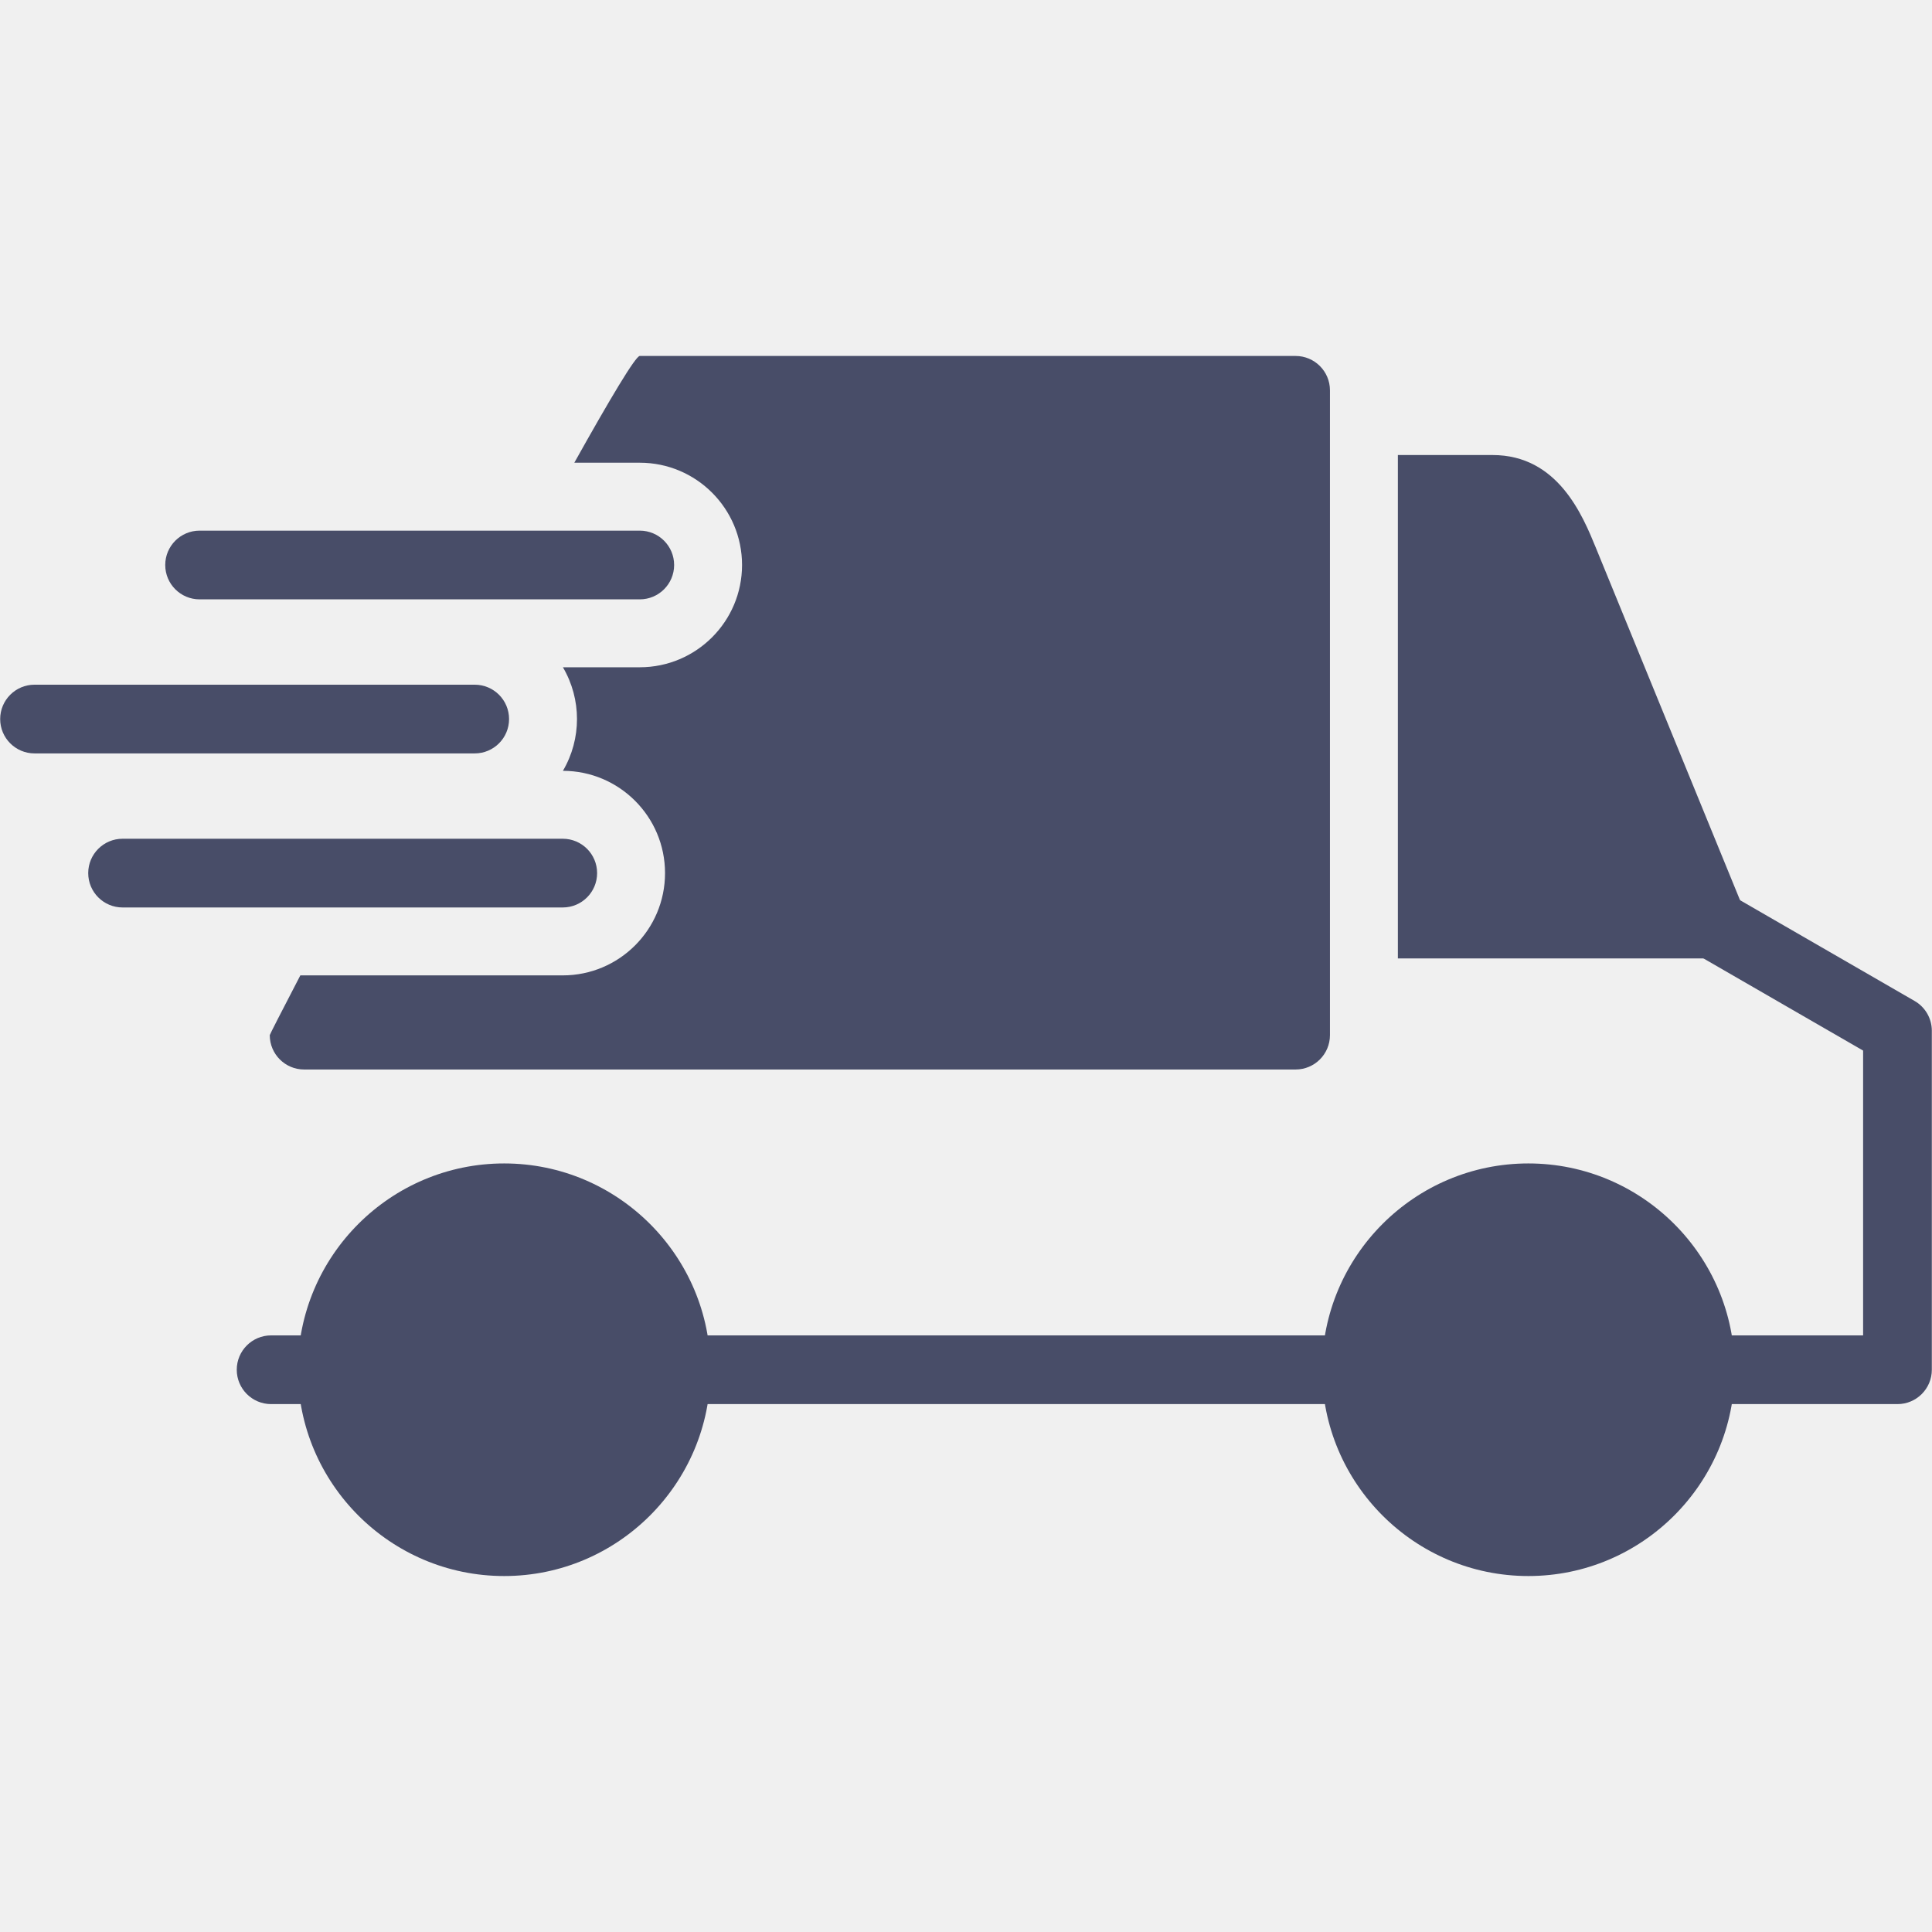
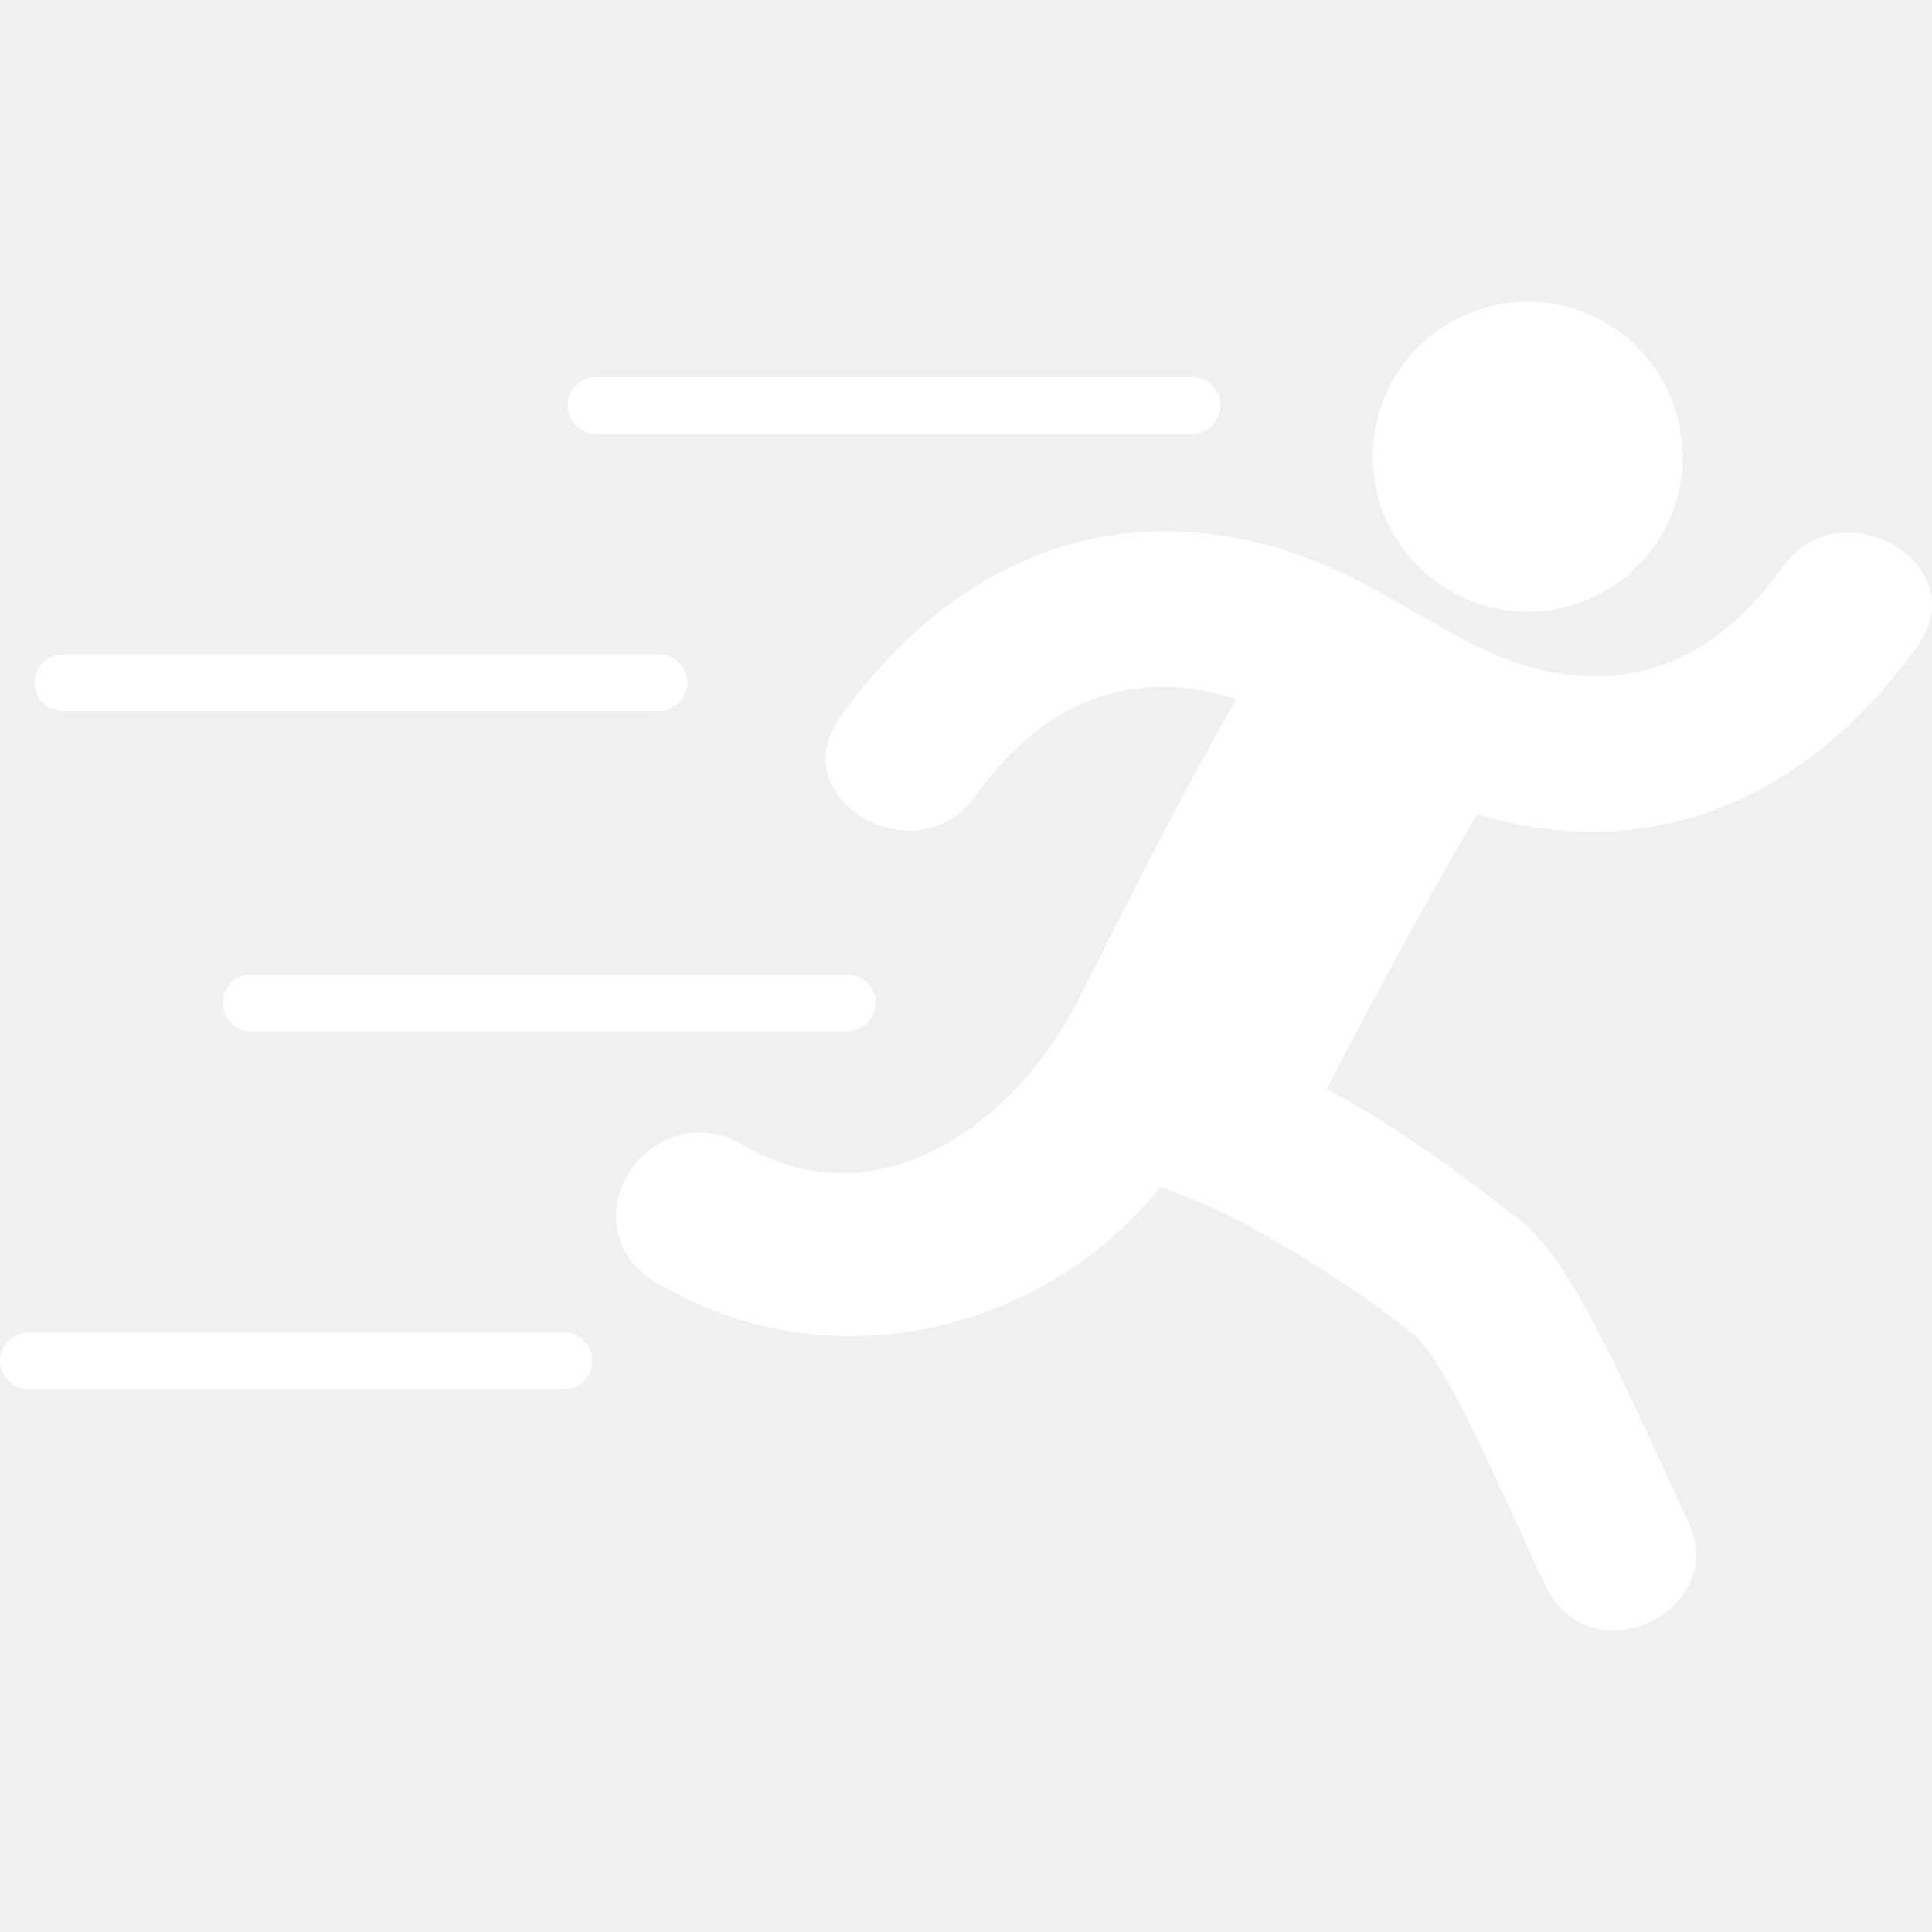
- <svg xmlns="http://www.w3.org/2000/svg" version="1.1" width="512" height="512" x="0" y="0" viewBox="0 0 512 512" style="enable-background:new 0 0 512 512" xml:space="preserve" class="">
+ <svg xmlns="http://www.w3.org/2000/svg" version="1.1" width="512" height="512" x="0" y="0" viewBox="0 0 487.811 487.81" style="enable-background:new 0 0 512 512" xml:space="preserve" class="">
  <g>
-     <g id="Layer_x0020_1">
-       <path d="m453.899 253.991h-83.448v-133.402l25.102 0c17.314 0 23.863 16.011 27.382 24.613l39.14 95.675c3.019 6.712-1.886 13.114-8.176 13.114z" fill="#484d68" data-original="#000000" class="" />
-       <path d="m502.849 372.101h-52.249c-5.029 0-9.105-4.076-9.105-9.105s4.076-9.105 9.105-9.105l43.144.001v-75.475l-44.417-25.644c-4.355-2.514-5.846-8.083-3.332-12.438 2.514-4.354 8.08-5.846 12.438-3.332l48.969 28.272c2.817 1.626 4.552 4.632 4.552 7.885v89.837c0 5.028-4.076 9.105-9.105 9.105zm-143.381 0h-180.288c-5.029 0-9.105-4.076-9.105-9.105s4.076-9.105 9.105-9.105l180.288.001c5.029 0 9.105 4.076 9.105 9.105s-4.076 9.105-9.105 9.105zm-271.421 0h-16.199c-5.029 0-9.105-4.076-9.105-9.105s4.076-9.105 9.105-9.105l16.199.001c5.029 0 9.105 4.076 9.105 9.105s-4.076 9.105-9.105 9.105z" fill="#484d68" data-original="#000000" class="" />
-       <path d="m343.347 283.428h-262.752c-5.029 0-9.105-4.076-9.105-9.105 0-.156 3.068-6.151 8.102-15.837h69.543c14.963 0 27.106-12.14 27.106-27.105 0-14.949-12.117-27.081-27.061-27.105 4.972-8.45 4.972-18.993-.001-27.442h20.366c14.963 0 27.105-12.141 27.105-27.105s-12.141-27.105-27.105-27.105h-17.345c9.481-16.961 16.235-28.291 17.344-28.291l173.802.001c5.029 0 9.105 4.076 9.105 9.105v170.884c.001 5.029-4.075 9.105-9.104 9.105z" fill="#484d68" data-original="#000000" class="" />
-       <path d="m133.612 417.666c-30.146 0-54.672-24.525-54.672-54.671 0-30.146 24.526-54.671 54.672-54.671 30.146 0 54.672 24.525 54.672 54.671 0 30.146-24.526 54.671-54.672 54.671z" fill="#484d68" data-original="#000000" class="" />
-       <path d="m405.033 417.666c-30.146 0-54.671-24.525-54.671-54.671 0-30.146 24.525-54.671 54.671-54.671 30.146 0 54.671 24.525 54.671 54.671 0 30.146-24.525 54.671-54.671 54.671z" fill="#484d68" data-original="#000000" class="" />
-       <path d="m169.546 158.835h-116.651c-5.029 0-9.105-4.076-9.105-9.105s4.076-9.105 9.105-9.105l116.651 0c5.029 0 9.105 4.076 9.105 9.105s-4.076 9.105-9.105 9.105z" fill="#484d68" data-original="#000000" class="" />
-       <path d="m125.804 199.661h-116.652c-5.029 0-9.105-4.076-9.105-9.105 0-5.029 4.076-9.105 9.105-9.105l116.651 0c5.029 0 9.105 4.076 9.105 9.105s-4.076 9.105-9.104 9.105z" fill="#484d68" data-original="#000000" class="" />
-       <path d="m149.135 240.487h-116.651c-5.029 0-9.105-4.076-9.105-9.105s4.076-9.105 9.105-9.105l116.652 0c5.029 0 9.105 4.076 9.105 9.105 0 5.03-4.077 9.105-9.106 9.105z" fill="#484d68" data-original="#000000" class="" />
+     <g>
+       <g id="_x33_6_24_">
+         <g>
+           <path d="M150.463,109.521h150.512c3.955,0,7.16-3.206,7.16-7.161c0-3.955-3.205-7.161-7.16-7.161H150.463     c-3.955,0-7.161,3.206-7.161,7.161C143.302,106.315,146.508,109.521,150.463,109.521z" fill="#ffffff" data-original="#000000" class="" />
+           <path d="M15.853,179.537h150.511c3.955,0,7.161-3.206,7.161-7.161s-3.206-7.16-7.161-7.16H15.853     c-3.955,0-7.161,3.205-7.161,7.16S11.898,179.537,15.853,179.537z" fill="#ffffff" data-original="#000000" class="" />
+           <path d="M56.258,253.214c0,3.955,3.206,7.162,7.161,7.162H213.93c3.955,0,7.161-3.207,7.161-7.162s-3.206-7.16-7.161-7.16H63.419     C59.464,246.054,56.258,249.259,56.258,253.214z" fill="#ffffff" data-original="#000000" class="" />
+           <path d="M142.396,336.44H7.161C3.206,336.44,0,339.645,0,343.6s3.206,7.161,7.161,7.161h135.235c3.955,0,7.161-3.206,7.161-7.161     S146.351,336.44,142.396,336.44z" fill="#ffffff" data-original="#000000" class="" />
+           <path d="M385.729,154.418c21.6,0,39.111-17.513,39.111-39.114s-17.512-39.113-39.111-39.113     c-21.605,0-39.119,17.513-39.119,39.113C346.609,136.905,364.123,154.418,385.729,154.418z" fill="#ffffff" data-original="#000000" class="" />
+           <path d="M450.066,143.155c-22.459,31.459-52.533,35.102-84.895,15.89c-2.203-1.306-11.977-6.691-14.141-7.977     c-52.061-30.906-104.061-18.786-138.934,30.05c-14.819,20.771,19.455,40.459,34.108,19.93     c18.018-25.232,40.929-32.533,65.986-24.541c-12.83,22.27-24.047,44.405-39.875,75.853     c-15.832,31.448-50.787,56.562-84.374,36.92c-24.235-14.165-46.09,20.651-21.928,34.772     c45.854,26.799,99.619,10.343,127.066-24.493c0.952,0.509,1.958,0.968,3.062,1.354c22.422,7.812,51.814,28.61,60.77,35.981     c8.953,7.371,24.336,44.921,33.471,63.788c11.082,22.893,46.871,6.219,35.748-16.771c-10.355-21.406-27.736-64.129-41.293-74.938     c-10.875-8.669-31.988-24.803-49.895-33.956c12.115-23.466,24.729-46.679,38.008-69.491     c42.328,12.969,82.561-2.308,111.215-42.446C498.996,142.312,464.73,122.624,450.066,143.155z" fill="#ffffff" data-original="#000000" class="" />
+         </g>
+       </g>
    </g>
+     <g>
+ </g>
+     <g>
+ </g>
+     <g>
+ </g>
+     <g>
+ </g>
+     <g>
+ </g>
+     <g>
+ </g>
+     <g>
+ </g>
+     <g>
+ </g>
+     <g>
+ </g>
+     <g>
+ </g>
+     <g>
+ </g>
+     <g>
+ </g>
+     <g>
+ </g>
+     <g>
+ </g>
+     <g>
+ </g>
  </g>
</svg>
